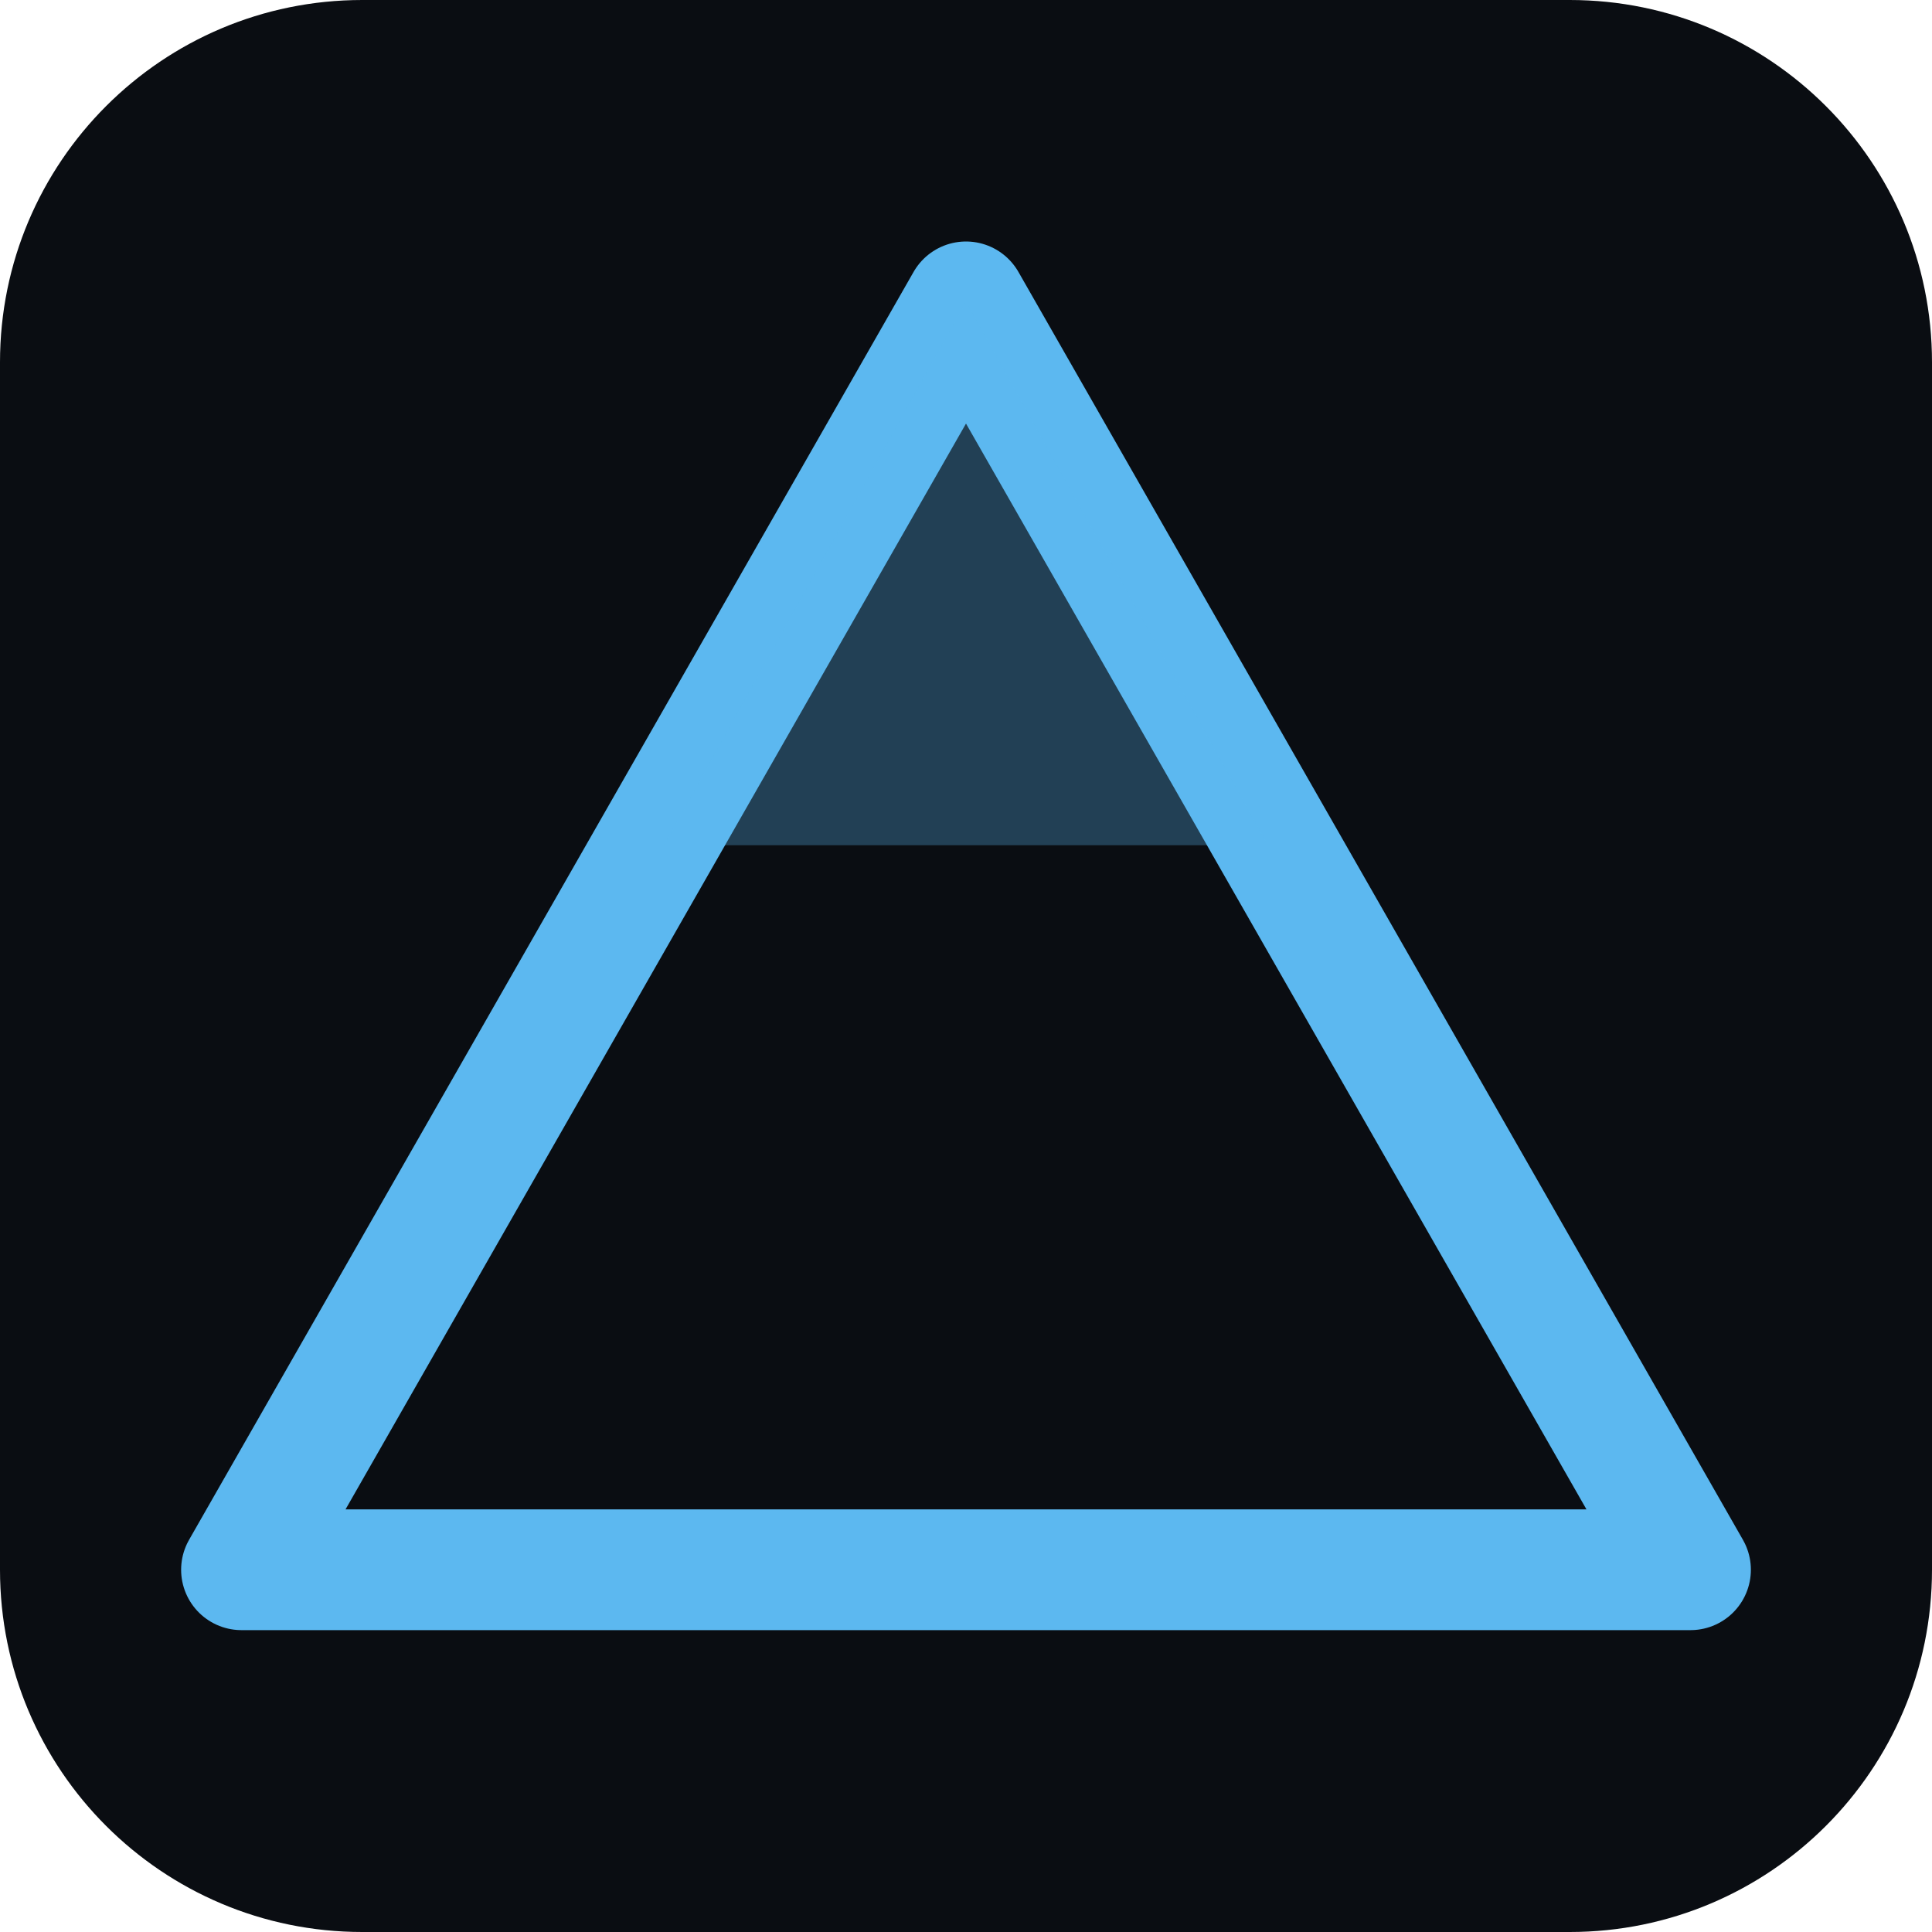
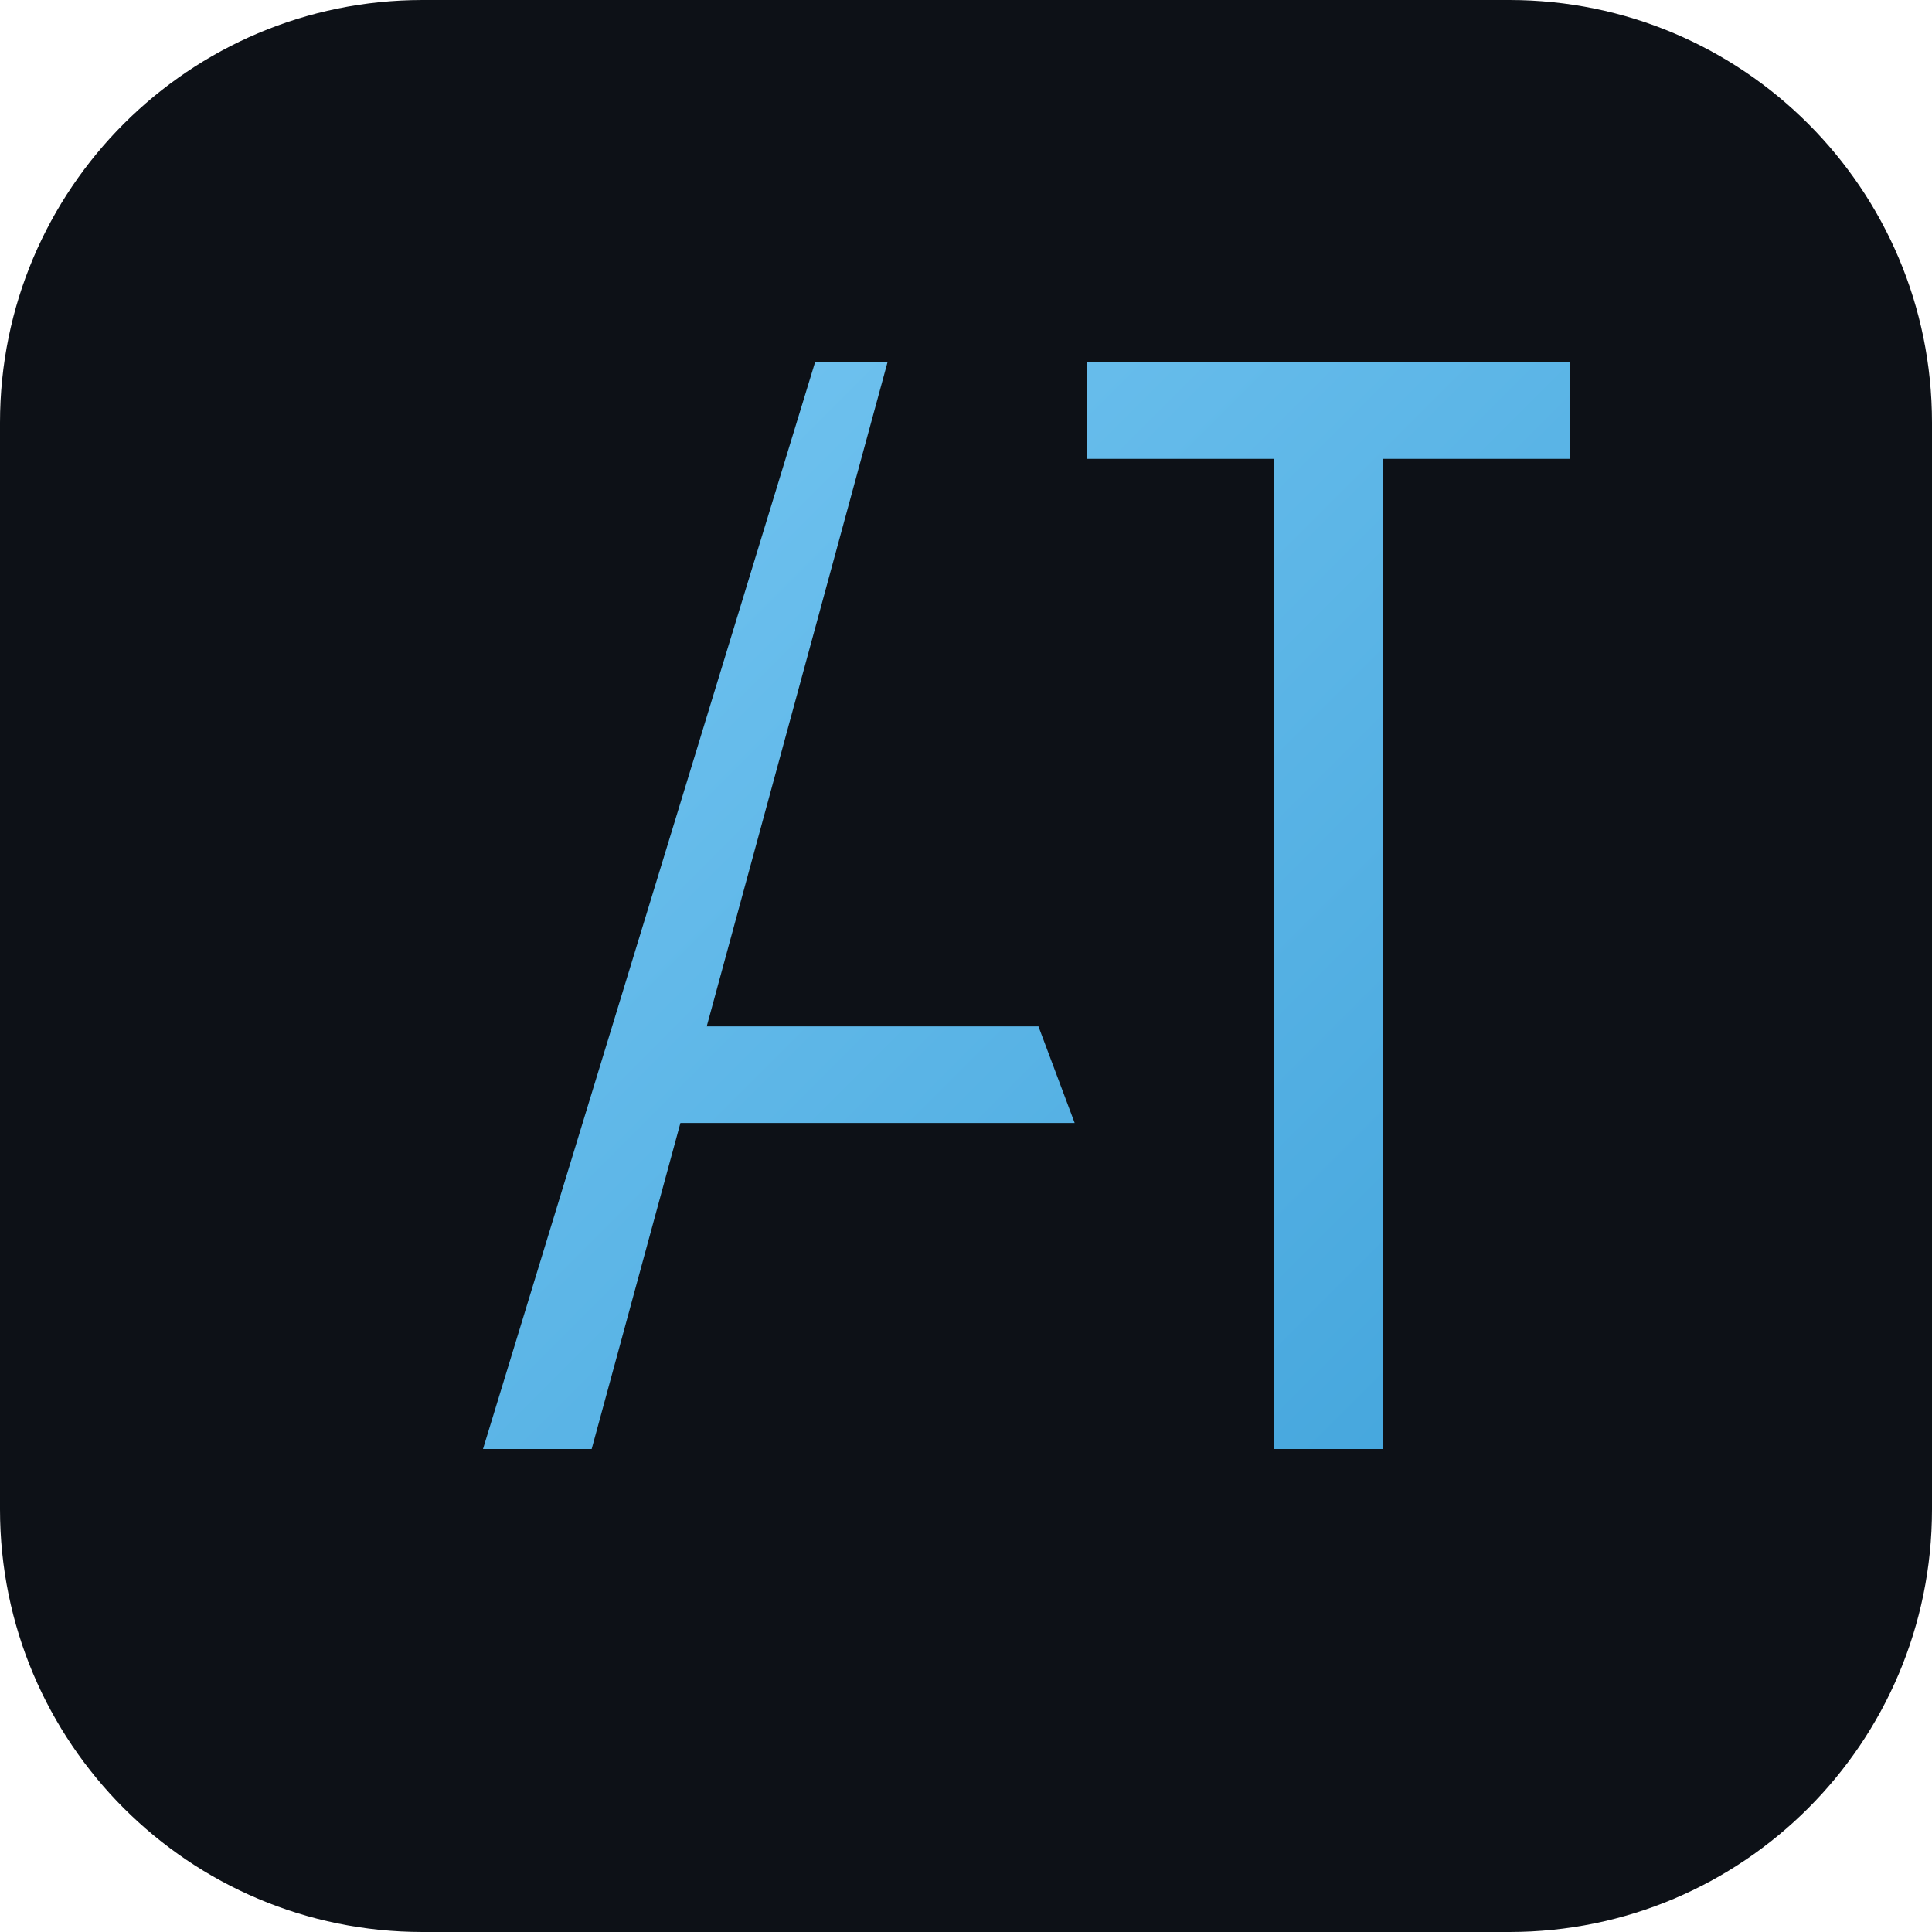
- <svg xmlns="http://www.w3.org/2000/svg" viewBox="0 0 32 32" fill="none">
-   <rect width="32" height="32" rx="6" fill="#0A0D12" />
-   <polygon points="16,5 28,26 4,26" fill="none" stroke="#5CB8F0" stroke-width="2" stroke-linejoin="round" />
-   <polygon points="16,5 21,14 11,14" fill="#5CB8F0" opacity="0.3" />
+ <svg xmlns="http://www.w3.org/2000/svg" width="32" height="32" viewBox="0 0 32 32" fill="none">
+   <rect width="32" height="32" rx="7" fill="#0D1117" />
+   <defs>
+     <linearGradient id="fg" x1="4" y1="4" x2="28" y2="28" gradientUnits="userSpaceOnUse">
+       <stop offset="0%" stop-color="#7DCBF5" />
+       <stop offset="100%" stop-color="#3A9FD8" />
+     </linearGradient>
+   </defs>
+   <path d="M8 24L13.5 6h1.2L9.8 24H8zm2.8-7h6.4l.6 1.6H10.2L10.8 17z" fill="url(#fg)" />
+   <path d="M18 6h8v1.6h-3.1V24h-1.8V7.6H18V6z" fill="url(#fg)" />
</svg>
